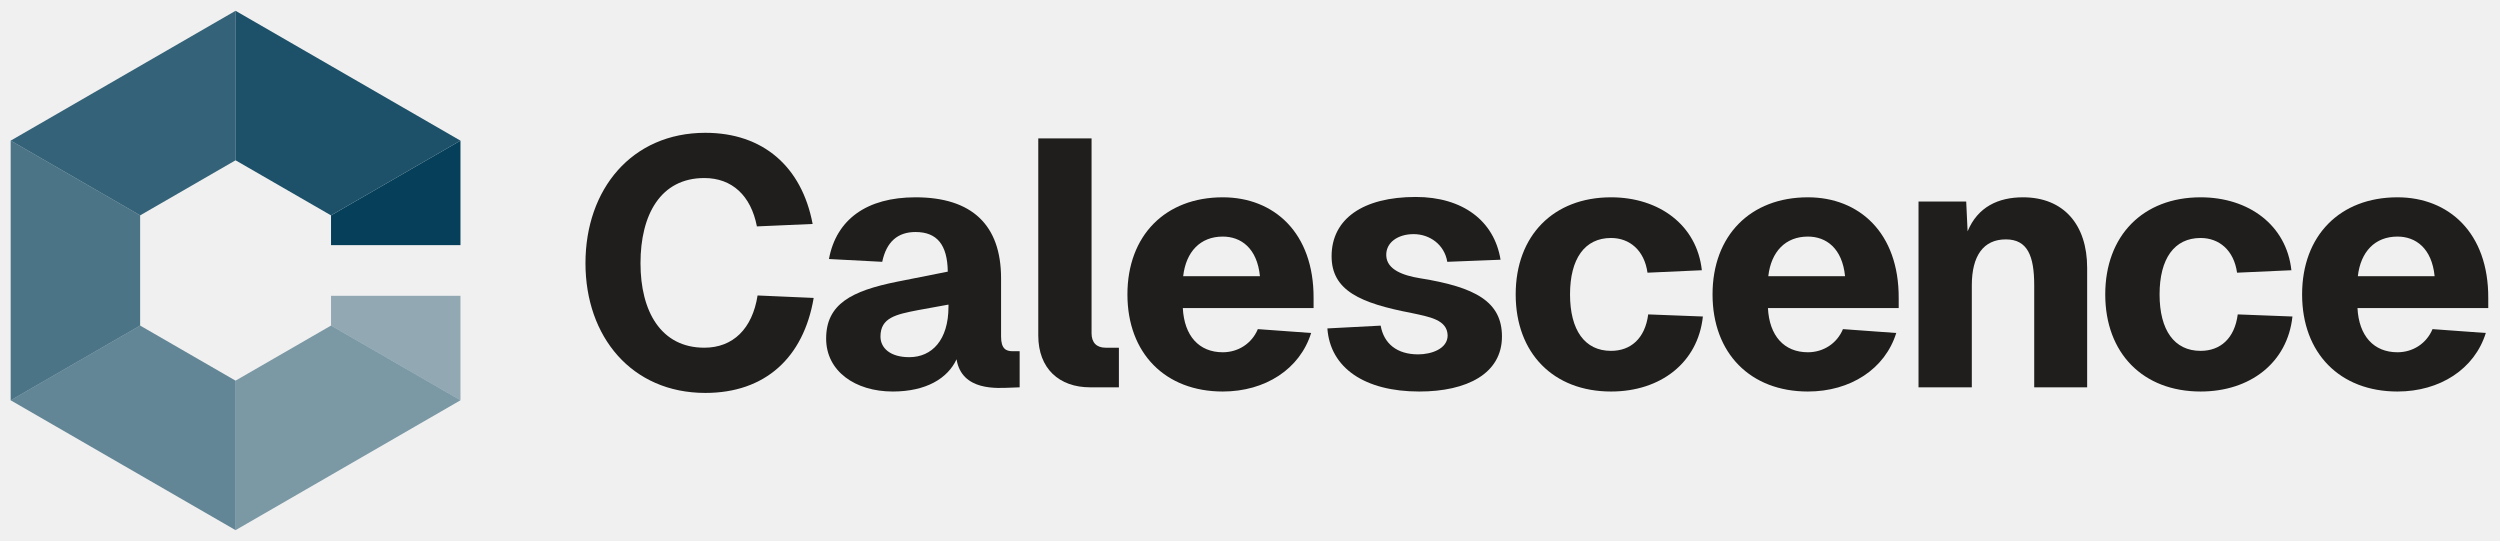
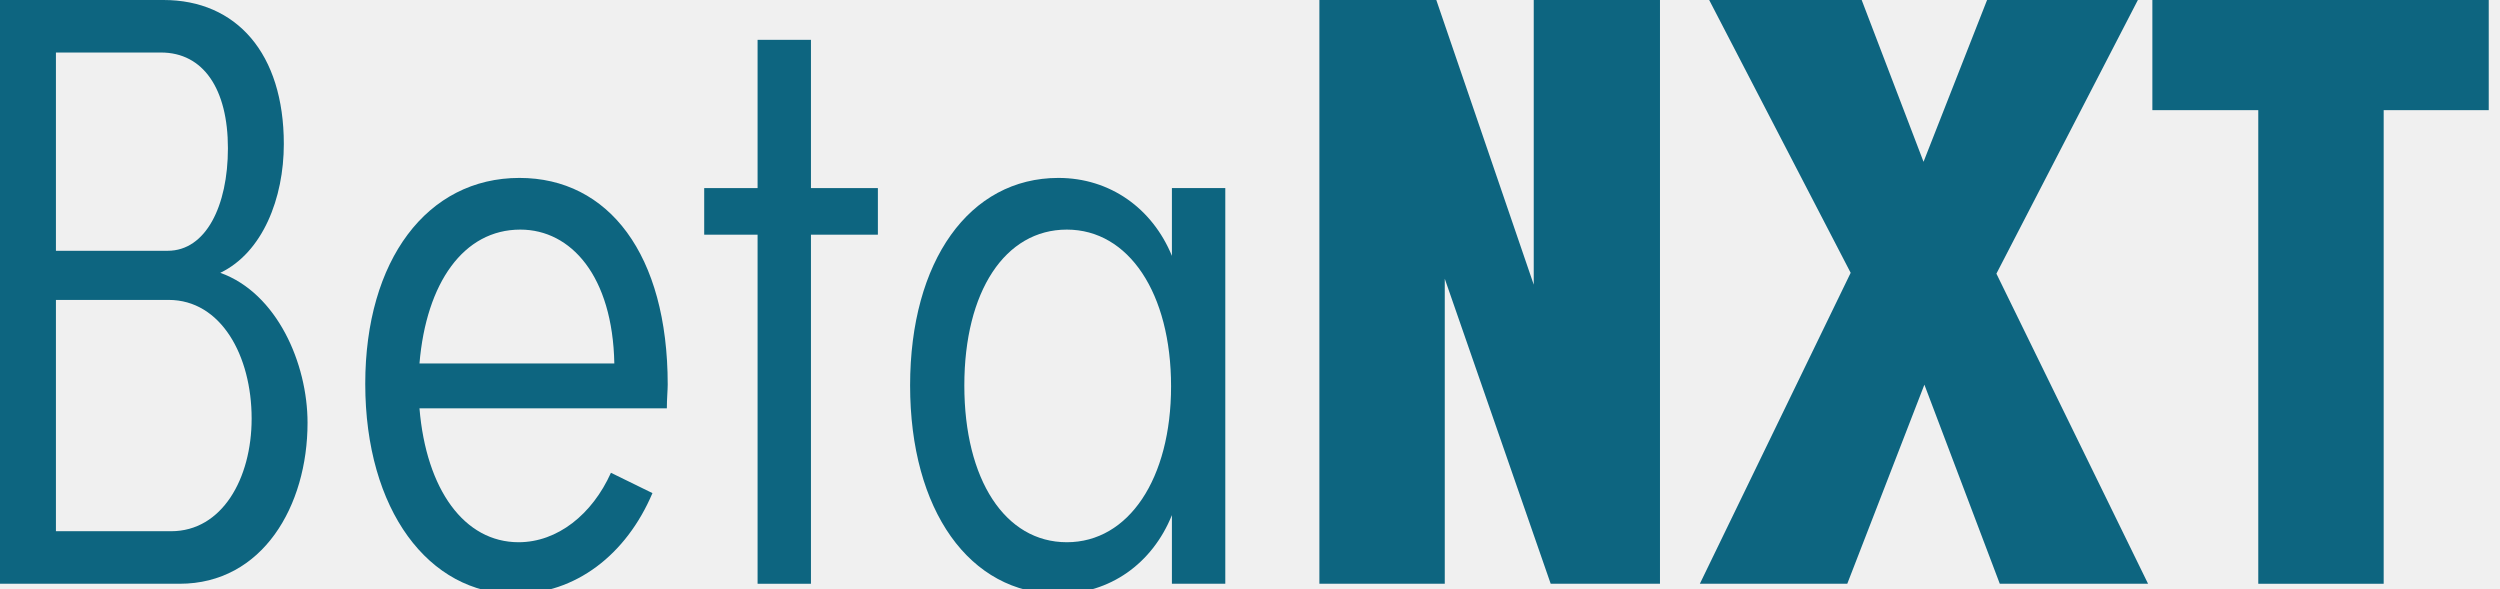
- <svg xmlns="http://www.w3.org/2000/svg" width="171" height="37" viewBox="0 0 171 37" fill="none">
-   <g clip-path="url(#clip0_2650_65020)">
-     <g clip-path="url(#clip1_2650_65020)">
-       <path fill-rule="evenodd" clip-rule="evenodd" d="M31.496 9.619V16.767H22.642V14.731L31.496 9.619Z" fill="#053F5A" />
-       <path opacity="0.9" fill-rule="evenodd" clip-rule="evenodd" d="M31.494 9.619L22.64 14.731L16.111 10.963V0.738L31.494 9.619Z" fill="#053F5A" />
-       <path opacity="0.8" fill-rule="evenodd" clip-rule="evenodd" d="M16.113 0.738V10.963L9.587 14.731L0.732 9.619L16.113 0.738Z" fill="#053F5A" />
-       <path opacity="0.7" fill-rule="evenodd" clip-rule="evenodd" d="M9.585 14.731V22.268L0.73 27.38V9.619L9.585 14.731Z" fill="#053F5A" />
-       <path opacity="0.6" fill-rule="evenodd" clip-rule="evenodd" d="M16.111 26.037V36.262L0.73 27.38L9.585 22.269L16.111 26.037Z" fill="#053F5A" />
-       <path opacity="0.5" fill-rule="evenodd" clip-rule="evenodd" d="M31.494 27.38L16.111 36.262V26.037L22.64 22.269L31.494 27.38Z" fill="#053F5A" />
-       <path opacity="0.4" fill-rule="evenodd" clip-rule="evenodd" d="M31.496 20.232V27.381L22.642 22.269V20.232H31.496Z" fill="#053F5A" />
-       <path d="M55.656 20.378C54.961 24.479 52.323 26.876 48.247 26.876C43.211 26.876 40.046 23.04 40.046 18.004C40.046 12.945 43.211 9.084 48.247 9.084C52.179 9.084 54.841 11.386 55.584 15.319L51.772 15.486C51.364 13.376 50.069 12.178 48.175 12.178C45.177 12.178 43.81 14.695 43.81 18.004C43.81 21.289 45.201 23.783 48.175 23.783C50.141 23.783 51.46 22.488 51.819 20.21L55.656 20.378Z" fill="#1F1E1C" />
-       <path d="M56.7 17.717C57.203 15.007 59.289 13.496 62.622 13.496C66.483 13.496 68.473 15.391 68.473 19.035V23.016C68.473 23.855 68.809 24.023 69.264 24.023H69.744V26.493L69.097 26.517C68.257 26.541 65.787 26.78 65.428 24.575C64.828 25.869 63.366 26.78 61.064 26.78C58.498 26.78 56.508 25.39 56.508 23.16C56.508 20.786 58.258 19.899 61.328 19.275L64.828 18.58C64.804 16.733 64.085 15.87 62.622 15.87C61.4 15.87 60.632 16.542 60.344 17.908L56.7 17.717ZM60.224 23.016C60.224 23.807 60.896 24.431 62.191 24.431C63.749 24.431 64.876 23.256 64.876 20.978V20.834L62.766 21.218C61.303 21.505 60.224 21.721 60.224 23.016Z" fill="#1F1E1C" />
-       <path d="M71.018 9.468H74.663V22.8C74.663 23.424 74.999 23.783 75.622 23.783H76.533V26.493H74.567C72.457 26.493 71.018 25.222 71.018 22.944V9.468Z" fill="#1F1E1C" />
-       <path d="M77.116 20.138C77.116 16.11 79.706 13.496 83.638 13.496C87.139 13.496 89.873 15.918 89.849 20.402V21.074H80.905C81.001 22.968 82.008 24.095 83.638 24.095C84.694 24.095 85.629 23.495 86.036 22.512L89.681 22.776C88.913 25.246 86.54 26.78 83.638 26.78C79.706 26.78 77.116 24.167 77.116 20.138ZM80.929 18.892H86.18C85.988 16.973 84.885 16.182 83.638 16.182C82.104 16.182 81.121 17.213 80.929 18.892Z" fill="#1F1E1C" />
-       <path d="M98.994 17.908C98.802 16.733 97.795 16.014 96.692 16.014C95.613 16.014 94.773 16.59 94.821 17.501C94.869 18.436 95.948 18.843 97.147 19.035C100.888 19.635 102.734 20.618 102.734 23.016C102.734 25.558 100.336 26.78 97.075 26.78C93.359 26.78 90.985 25.174 90.793 22.464L94.438 22.273C94.653 23.495 95.541 24.239 97.003 24.239C97.915 24.239 99.018 23.855 99.018 22.944C98.994 21.865 97.771 21.673 96.548 21.409C93.047 20.738 91.081 19.875 91.081 17.525C91.081 14.983 93.215 13.472 96.836 13.472C100.049 13.472 102.207 15.103 102.638 17.765L98.994 17.908Z" fill="#1F1E1C" />
-       <path d="M112.689 18.652C112.473 17.117 111.466 16.278 110.195 16.278C108.397 16.278 107.39 17.693 107.39 20.138C107.39 22.584 108.397 23.999 110.195 23.999C111.538 23.999 112.521 23.16 112.737 21.505L116.477 21.649C116.142 24.814 113.576 26.78 110.195 26.78C106.263 26.78 103.673 24.167 103.673 20.138C103.673 16.11 106.263 13.496 110.195 13.496C113.48 13.496 116.07 15.391 116.406 18.484L112.689 18.652Z" fill="#1F1E1C" />
-       <path d="M117.138 20.138C117.138 16.11 119.728 13.496 123.66 13.496C127.161 13.496 129.895 15.918 129.871 20.402V21.074H120.927C121.023 22.968 122.03 24.095 123.66 24.095C124.715 24.095 125.651 23.495 126.058 22.512L129.703 22.776C128.936 25.246 126.562 26.78 123.66 26.78C119.728 26.78 117.138 24.167 117.138 20.138ZM120.951 18.892H126.202C126.01 16.973 124.907 16.182 123.66 16.182C122.126 16.182 121.143 17.213 120.951 18.892Z" fill="#1F1E1C" />
-       <path d="M131.227 13.784H134.488L134.584 15.822C135.279 14.144 136.694 13.496 138.373 13.496C141.154 13.496 142.761 15.367 142.761 18.316V26.493H139.14V19.515C139.14 17.501 138.684 16.374 137.198 16.374C135.663 16.374 134.872 17.501 134.872 19.515V26.493H131.227V13.784Z" fill="#1F1E1C" />
-       <path d="M153.015 18.652C152.799 17.117 151.792 16.278 150.521 16.278C148.722 16.278 147.715 17.693 147.715 20.138C147.715 22.584 148.722 23.999 150.521 23.999C151.864 23.999 152.847 23.16 153.062 21.505L156.803 21.649C156.467 24.814 153.902 26.78 150.521 26.78C146.588 26.78 143.999 24.167 143.999 20.138C143.999 16.11 146.588 13.496 150.521 13.496C153.806 13.496 156.395 15.391 156.731 18.484L153.015 18.652Z" fill="#1F1E1C" />
-       <path d="M157.464 20.138C157.464 16.11 160.054 13.496 163.986 13.496C167.487 13.496 170.221 15.918 170.197 20.402V21.074H161.252C161.348 22.968 162.356 24.095 163.986 24.095C165.041 24.095 165.976 23.495 166.384 22.512L170.029 22.776C169.261 25.246 166.887 26.78 163.986 26.78C160.054 26.78 157.464 24.167 157.464 20.138ZM161.276 18.892H166.528C166.336 16.973 165.233 16.182 163.986 16.182C162.451 16.182 161.468 17.213 161.276 18.892Z" fill="#1F1E1C" />
-     </g>
+ <svg xmlns="http://www.w3.org/2000/svg" width="119" height="28" viewBox="0 0 119 28" fill="none" aria-label="BetaNXT Logo" role="img">
+   <g id="_&lt;BetaNXTLogo&gt;">
+     <path id="Vector" d="M14.639 20.124C14.639 24.076 12.502 27.787 8.55 27.787H0V0H7.784C11.252 0 13.51 2.54 13.51 6.856C13.51 9.437 12.502 12.018 10.486 12.986C13.188 13.954 14.639 17.301 14.639 20.124ZM7.663 2.5H2.662V11.937H7.985C9.8 11.937 10.849 9.8 10.849 7.057C10.849 4.234 9.679 2.5 7.663 2.5ZM8.147 25.286C10.566 25.286 11.978 22.786 11.978 19.923C11.978 16.938 10.526 14.276 8.026 14.276H2.662V25.286H8.147Z" fill="#0D6580" />
+     <path id="Vector_2" d="M31.742 19.438H19.967C20.289 23.31 22.104 25.81 24.685 25.81C26.541 25.81 28.194 24.48 29.081 22.504L31.057 23.472C29.807 26.416 27.387 28.27 24.524 28.27C20.41 28.27 17.386 24.278 17.386 18.269C17.386 12.381 20.33 8.469 24.726 8.469C28.96 8.469 31.783 12.099 31.783 18.309C31.783 18.551 31.742 18.994 31.742 19.438ZM29.242 17.3C29.162 13.147 27.186 10.929 24.766 10.929C22.064 10.929 20.289 13.469 19.967 17.3H29.242Z" fill="#0D6580" />
+     <path id="Vector_3" d="M41.787 8.953V11.171H38.601V27.787H36.061V11.171H33.52V8.953H36.061V1.896H38.601V8.953L41.787 8.953Z" fill="#0D6580" />
+     <path id="Vector_4" d="M55.783 8.952H58.324V27.786H55.783V24.519C54.855 26.818 52.839 28.27 50.379 28.27C46.144 28.27 43.321 24.278 43.321 18.349C43.321 12.421 46.144 8.469 50.379 8.469C52.839 8.469 54.855 9.92 55.783 12.179V8.952ZM55.743 18.389C55.743 13.954 53.726 10.929 50.782 10.929C47.837 10.929 45.902 13.873 45.902 18.349C45.902 22.826 47.838 25.81 50.782 25.81C53.726 25.81 55.743 22.786 55.743 18.389Z" fill="#0D6580" />
+     <path id="Vector_5" d="M73.006 0H79.015V27.787H73.813L68.771 13.268V27.787H62.803V0H68.368L73.006 13.55V0Z" fill="#0D6580" />
+     <path id="Vector_6" d="M102.248 27.787H95.19L91.601 18.31L87.93 27.787H80.913L88.092 12.986L81.357 0H88.616L91.56 7.702L94.585 0H101.763L95.029 13.026L102.248 27.787Z" fill="#0D6580" />
+     <path id="Vector_7" d="M118.464 0V5.243H113.463V27.787H107.494V5.243H102.453V0H118.464Z" fill="#0D6580" />
  </g>
-   <defs>
-     <clipPath id="clip0_2650_65020">
-       <rect y="0.5" width="171" height="36" rx="4" fill="white" />
-     </clipPath>
-     <clipPath id="clip1_2650_65020">
-       <rect width="171" height="36" fill="white" transform="translate(0 0.5)" />
-     </clipPath>
-   </defs>
</svg>
